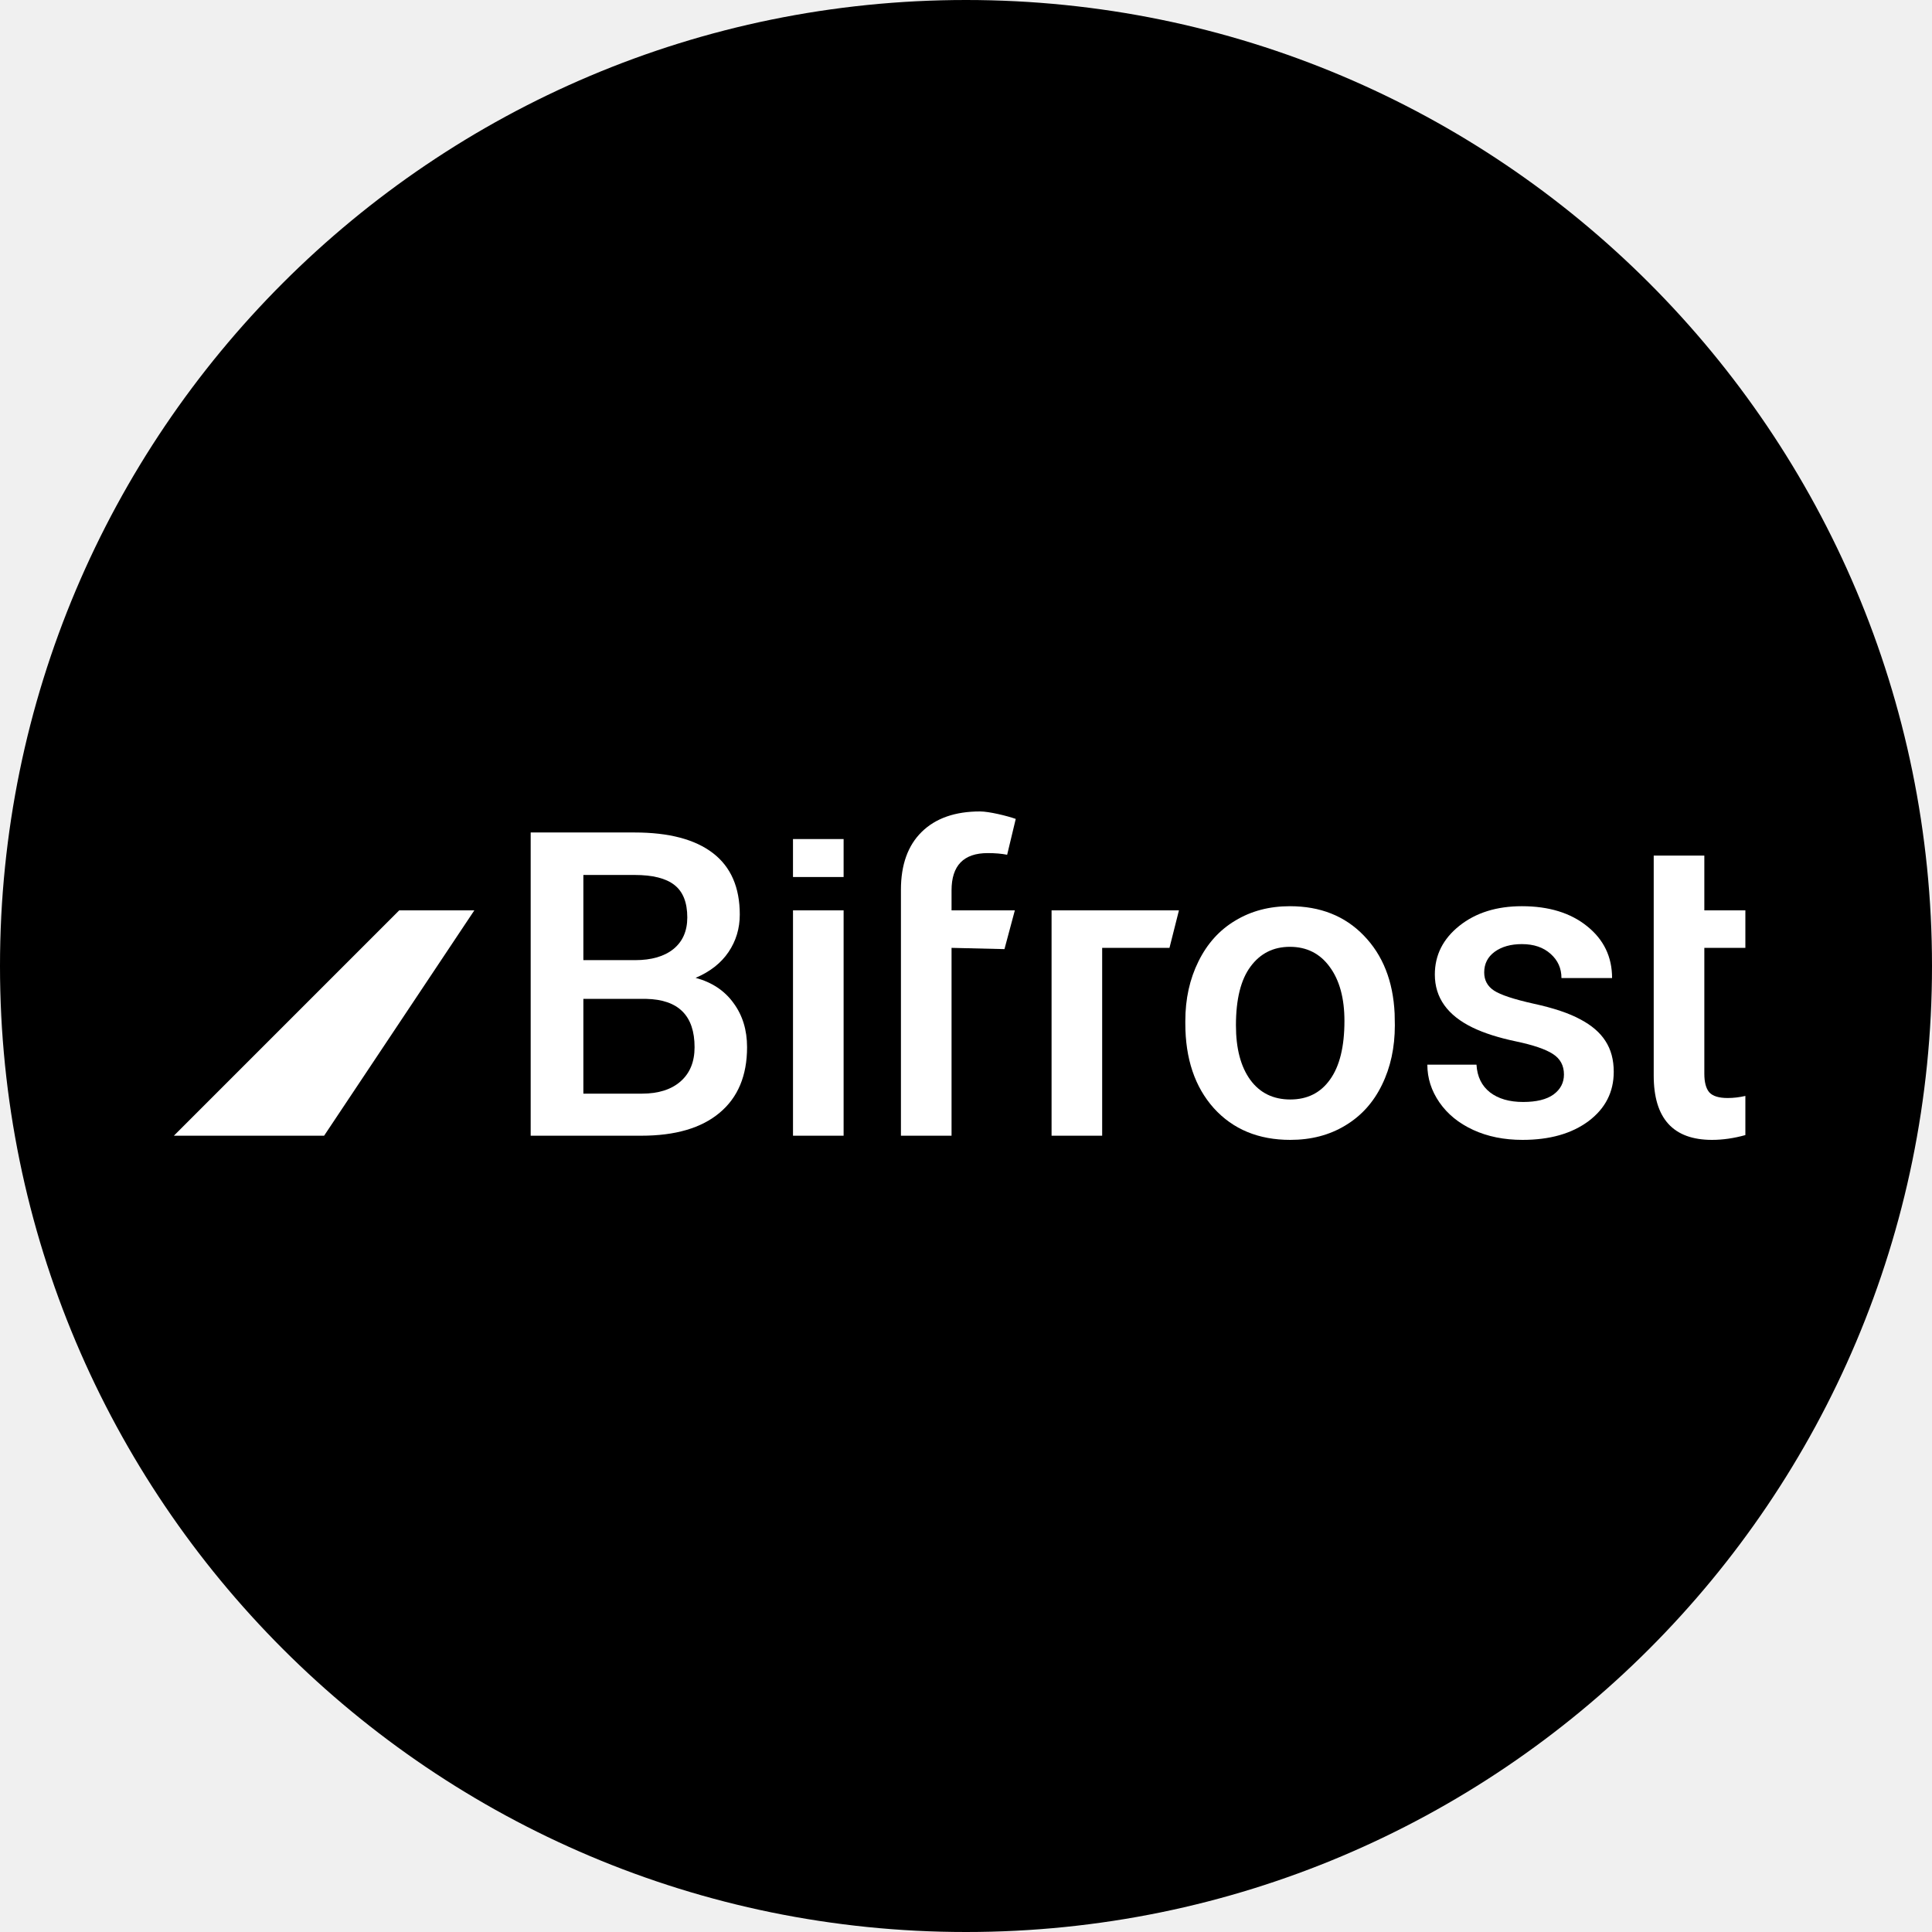
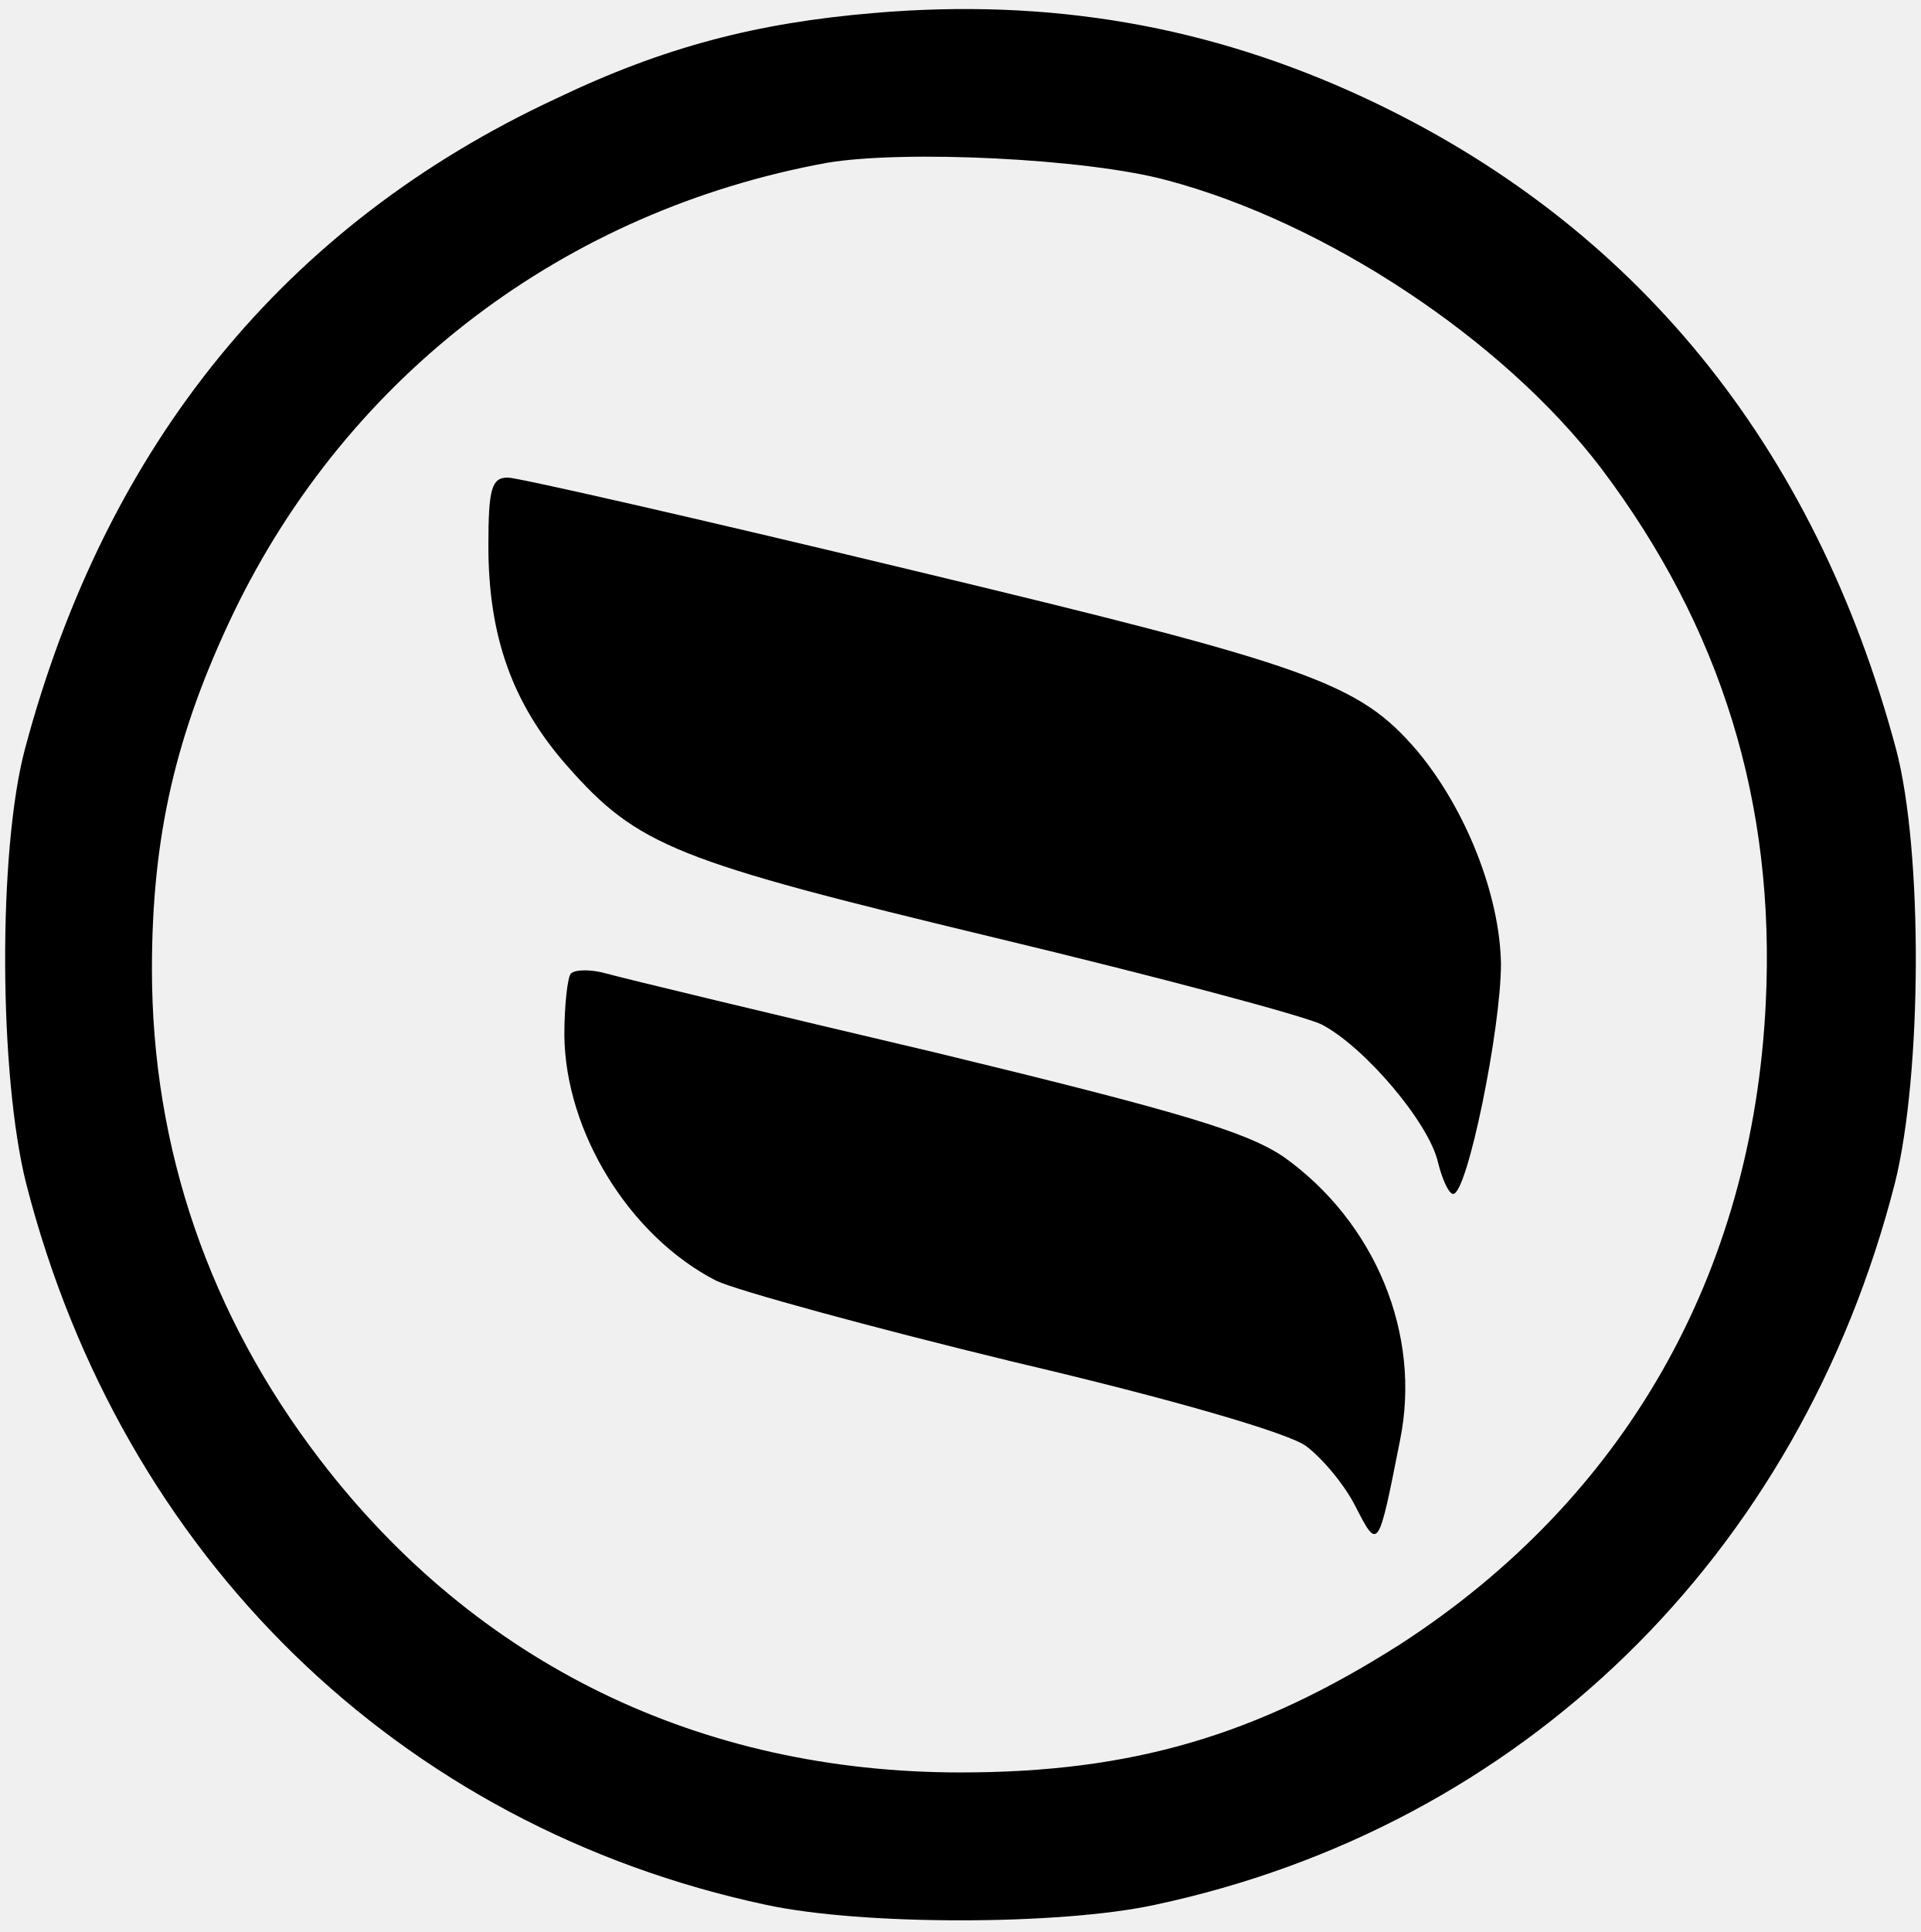
- <svg xmlns="http://www.w3.org/2000/svg" width="100" height="100" viewBox="0 0 100 100" fill="none">
-   <circle cx="50" cy="50" r="50" fill="black" />
-   <path d="M27.468 58.784V43.089H32.847C34.622 43.089 35.973 43.444 36.9 44.156C37.827 44.867 38.291 45.928 38.291 47.336C38.291 48.055 38.097 48.702 37.709 49.276C37.32 49.851 36.753 50.297 36.005 50.613C36.853 50.843 37.507 51.278 37.967 51.918C38.434 52.55 38.668 53.312 38.668 54.203C38.668 55.676 38.194 56.808 37.245 57.599C36.303 58.389 34.952 58.784 33.192 58.784H27.468ZM30.195 51.702V56.607H33.224C34.079 56.607 34.748 56.395 35.229 55.971C35.711 55.547 35.951 54.958 35.951 54.203C35.951 52.572 35.118 51.738 33.45 51.702H30.195ZM30.195 49.697H32.868C33.716 49.697 34.377 49.506 34.852 49.126C35.333 48.737 35.574 48.191 35.574 47.487C35.574 46.711 35.351 46.15 34.906 45.805C34.467 45.46 33.781 45.288 32.847 45.288H30.195V49.697Z" fill="white" />
-   <path d="M43.665 58.784H41.046V47.12H43.665V58.784Z" fill="white" />
-   <path d="M61.352 52.845C61.352 51.702 61.579 50.674 62.032 49.762C62.484 48.842 63.12 48.137 63.94 47.649C64.759 47.153 65.7 46.905 66.764 46.905C68.338 46.905 69.614 47.411 70.591 48.425C71.575 49.438 72.107 50.782 72.186 52.457L72.197 53.071C72.197 54.221 71.974 55.249 71.529 56.154C71.09 57.06 70.458 57.76 69.631 58.256C68.812 58.752 67.864 59 66.785 59C65.14 59 63.821 58.454 62.829 57.361C61.845 56.262 61.352 54.799 61.352 52.974V52.845ZM63.972 53.071C63.972 54.271 64.22 55.213 64.716 55.895C65.212 56.571 65.902 56.909 66.785 56.909C67.669 56.909 68.356 56.564 68.844 55.874C69.34 55.184 69.588 54.174 69.588 52.845C69.588 51.666 69.333 50.732 68.823 50.042C68.32 49.352 67.633 49.007 66.764 49.007C65.909 49.007 65.23 49.348 64.727 50.031C64.224 50.707 63.972 51.72 63.972 53.071Z" fill="white" />
-   <path d="M80.95 55.615C80.95 55.148 80.756 54.792 80.368 54.548C79.987 54.303 79.351 54.088 78.46 53.901C77.569 53.714 76.825 53.477 76.229 53.19C74.921 52.557 74.267 51.641 74.267 50.441C74.267 49.435 74.691 48.594 75.539 47.918C76.387 47.243 77.465 46.905 78.773 46.905C80.167 46.905 81.292 47.25 82.147 47.94C83.009 48.63 83.441 49.524 83.441 50.624H80.821C80.821 50.121 80.634 49.704 80.26 49.373C79.887 49.036 79.391 48.867 78.773 48.867C78.198 48.867 77.727 49 77.361 49.266C77.001 49.532 76.822 49.887 76.822 50.333C76.822 50.735 76.99 51.048 77.328 51.271C77.666 51.494 78.349 51.72 79.376 51.95C80.404 52.173 81.209 52.442 81.791 52.758C82.38 53.067 82.815 53.441 83.096 53.88C83.383 54.318 83.527 54.85 83.527 55.475C83.527 56.524 83.092 57.376 82.222 58.03C81.353 58.677 80.214 59 78.805 59C77.849 59 76.998 58.828 76.25 58.483C75.503 58.138 74.921 57.663 74.504 57.06C74.087 56.456 73.879 55.806 73.879 55.108H76.423C76.459 55.727 76.692 56.204 77.124 56.542C77.555 56.873 78.126 57.038 78.838 57.038C79.527 57.038 80.052 56.909 80.411 56.65C80.771 56.384 80.95 56.039 80.95 55.615Z" fill="white" />
-   <path d="M88.216 44.285V47.12H90.34V49.061H88.216V55.572C88.216 56.017 88.302 56.341 88.475 56.542C88.654 56.736 88.97 56.833 89.423 56.833C89.725 56.833 90.031 56.797 90.34 56.725V58.752C89.743 58.917 89.168 59 88.615 59C86.602 59 85.596 57.89 85.596 55.669V44.285H88.216Z" fill="white" />
-   <path d="M46.632 46.053C46.632 44.76 46.991 43.761 47.71 43.056C48.429 42.352 49.435 42 50.728 42C51.188 42 52.13 42.228 52.575 42.387L52.13 44.242C51.842 44.185 51.508 44.156 51.127 44.156C49.877 44.156 49.252 44.799 49.252 46.086V47.12H52.528L51.991 49.126L49.252 49.061V58.784H46.632V46.053Z" fill="white" />
-   <path d="M41.045 43.429H43.665V45.394H41.045V43.429Z" fill="white" />
-   <path d="M61.022 47.12L60.532 49.061H57.048V58.784H54.429V47.12H61.022Z" fill="white" />
-   <g clip-path="url(#clip0)">
-     <path d="M24.552 47.12H20.664L9 58.784H16.776L24.552 47.12Z" fill="white" />
+ <svg xmlns="http://www.w3.org/2000/svg" version="1.0" width="177pt" height="178pt" viewBox="0 0 177 178" preserveAspectRatio="xMidYMid meet">
+   <g transform="translate(0,178) scale(0.1,-0.1)" fill="#000000" stroke="none">
+     <path d="M805 1768 c-107 -9 -193 -31 -293 -79 -249 -116 -414 -318 -489 -599 -25 -94 -24 -300 1 -400 88 -344 344 -593 682 -665 88 -19 270 -19 358 0 338 72 594 321 682 665 25 100 26 306 1 400 -75 280 -241 484 -490 600 -142 66 -289 92 -452 78z m270 -154 c147 -39 310 -147 400 -265 111 -147 161 -309 152 -493 -12 -250 -130 -457 -337 -591 -132 -84 -247 -118 -405 -118 -240 0 -446 100 -590 288 -102 133 -155 287 -155 452 0 123 22 217 75 328 106 220 306 371 547 415 71 12 239 4 313 -16z" />
+     <path d="M450 1277 c0 -83 22 -145 72 -202 66 -75 100 -88 395 -159 150 -36 285 -72 301 -80 40 -21 99 -91 107 -127 4 -16 10 -29 14 -29 13 0 44 152 44 212 -1 63 -32 142 -77 196 -54 63 -96 78 -467 167 -195 47 -362 85 -371 85 -15 0 -18 -10 -18 -63z" />
+     <path d="M526 883 c-3 -3 -6 -29 -6 -57 1 -89 60 -185 140 -226 19 -9 143 -43 275 -75 145 -34 251 -65 268 -77 15 -11 36 -36 46 -56 21 -41 21 -40 41 61 20 98 -23 201 -107 261 -34 23 -93 41 -320 96 -153 36 -290 69 -304 73 -14 4 -29 4 -33 0z" />
  </g>
-   <defs>
-     <clipPath id="clip0">
-       <path d="M9 43.232H24.552V58.784H9V43.232Z" fill="white" />
-     </clipPath>
-   </defs>
</svg>
